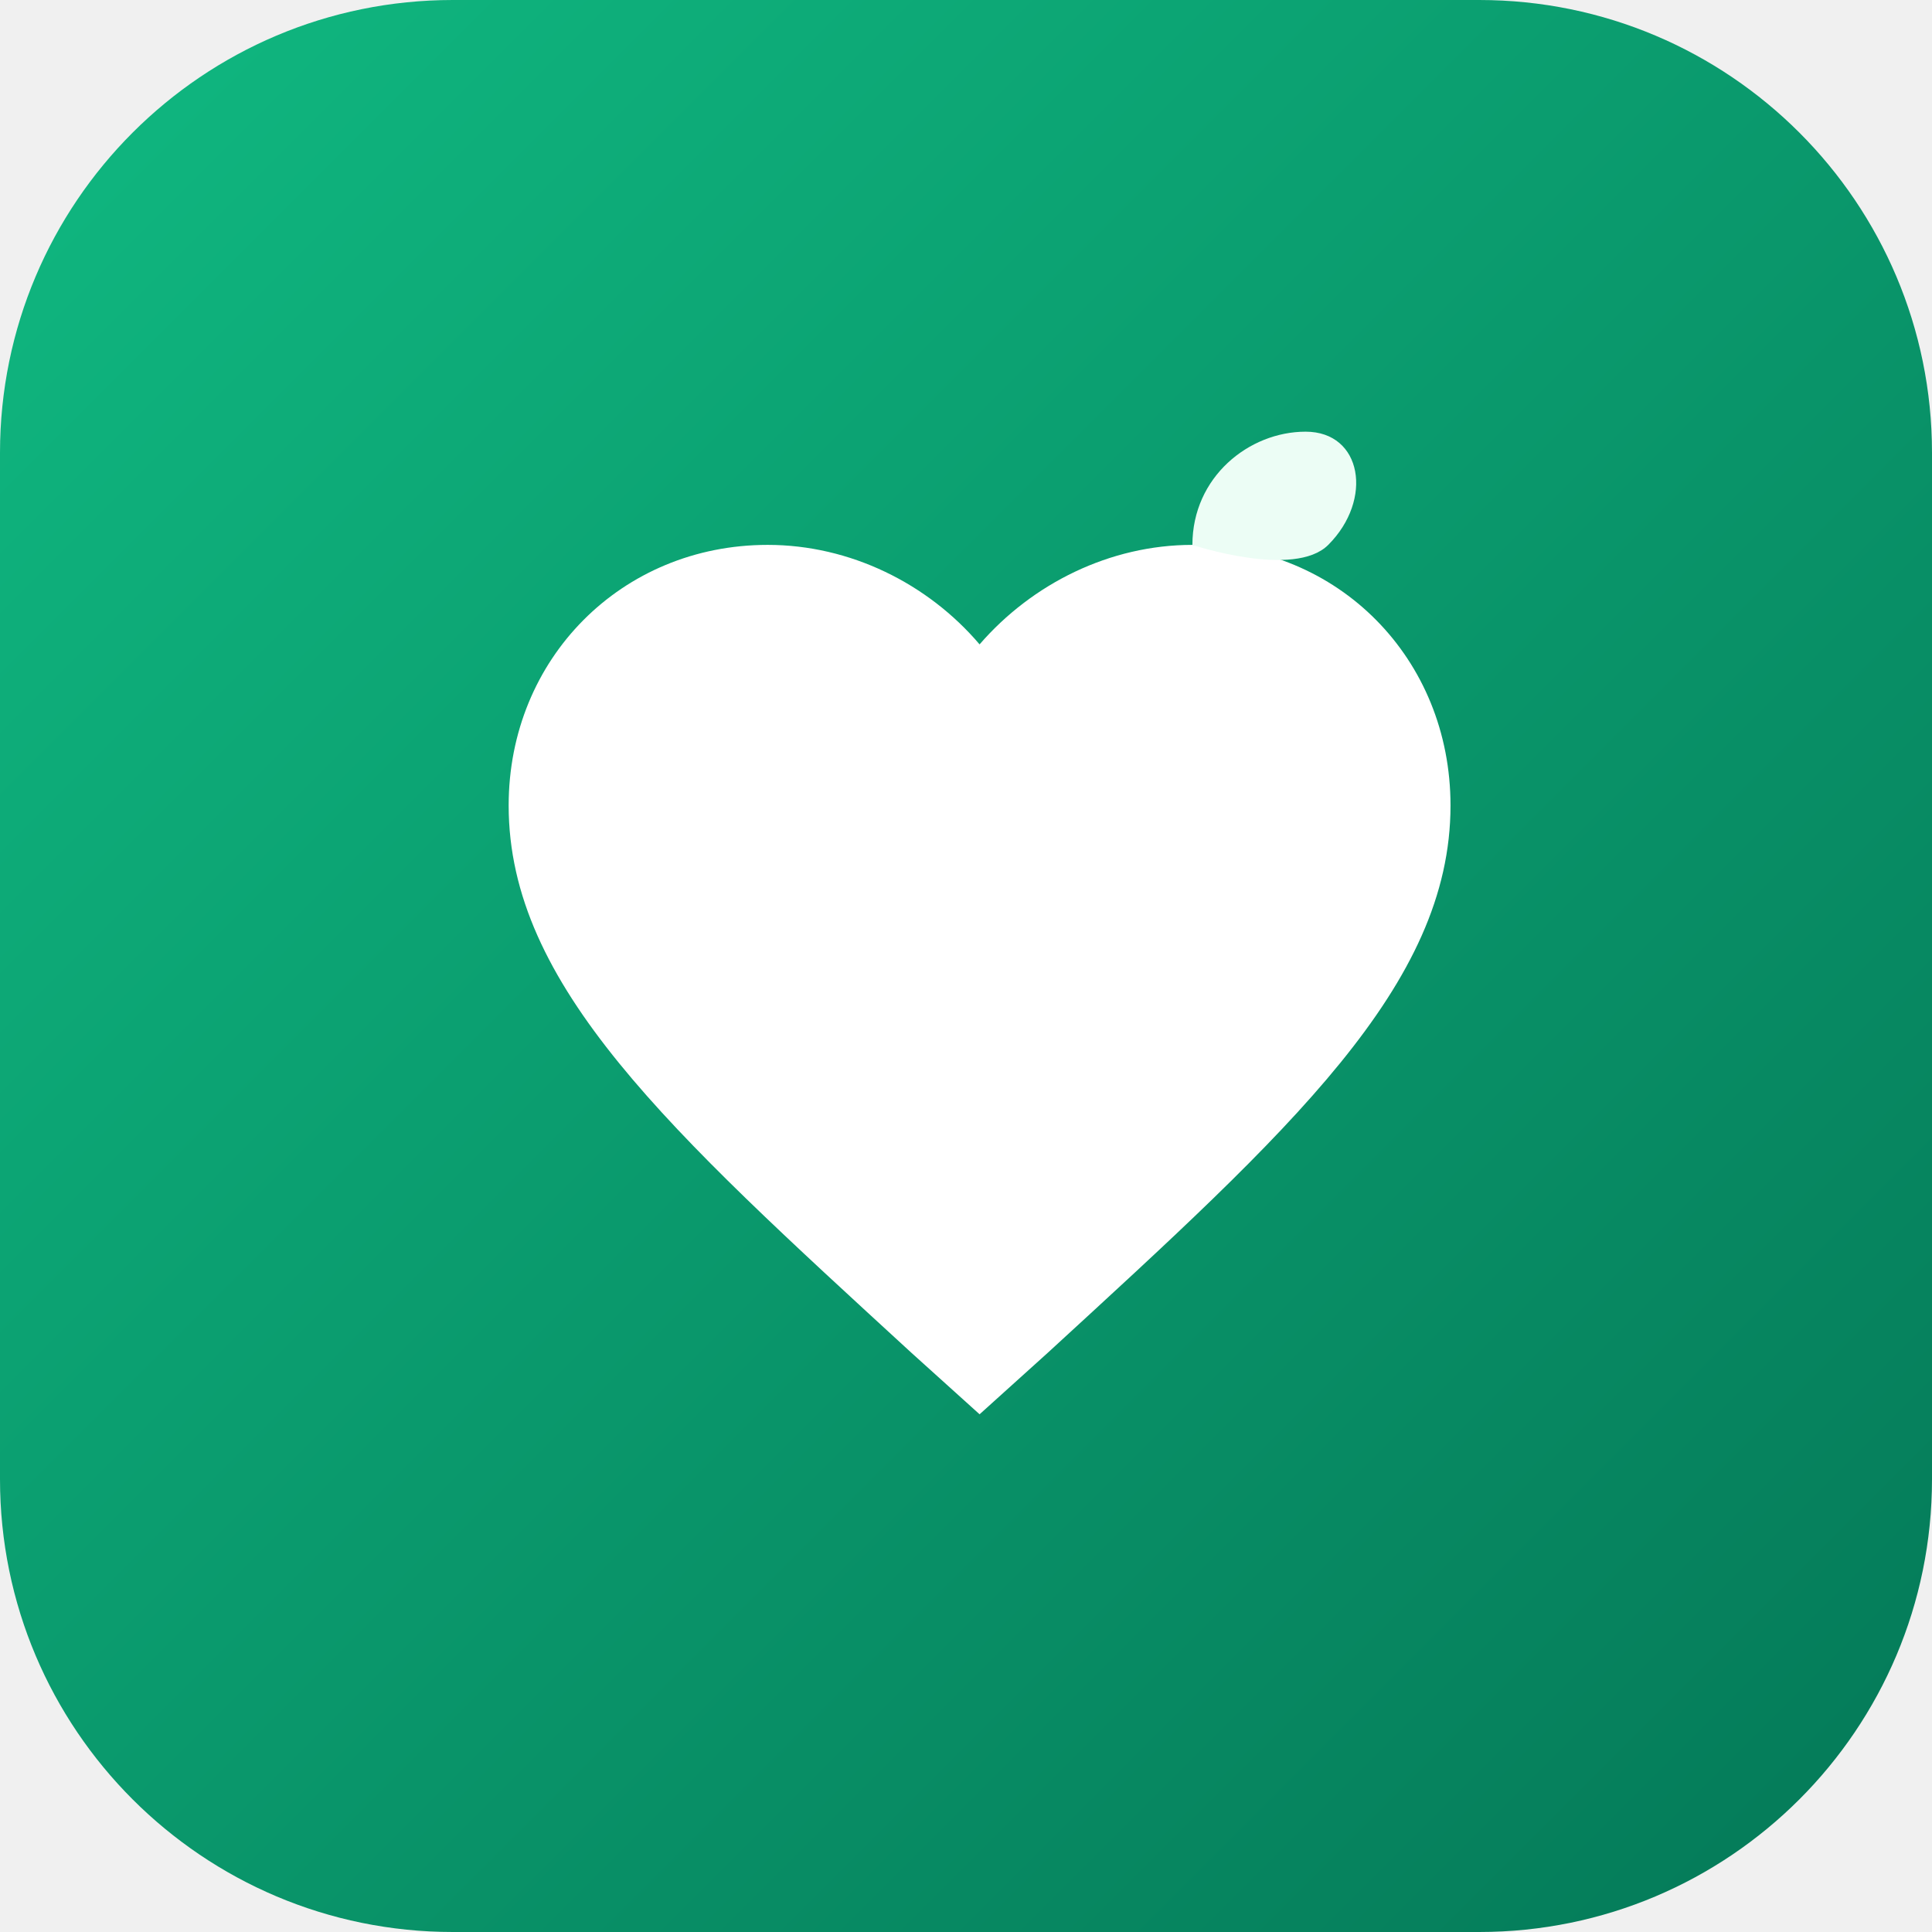
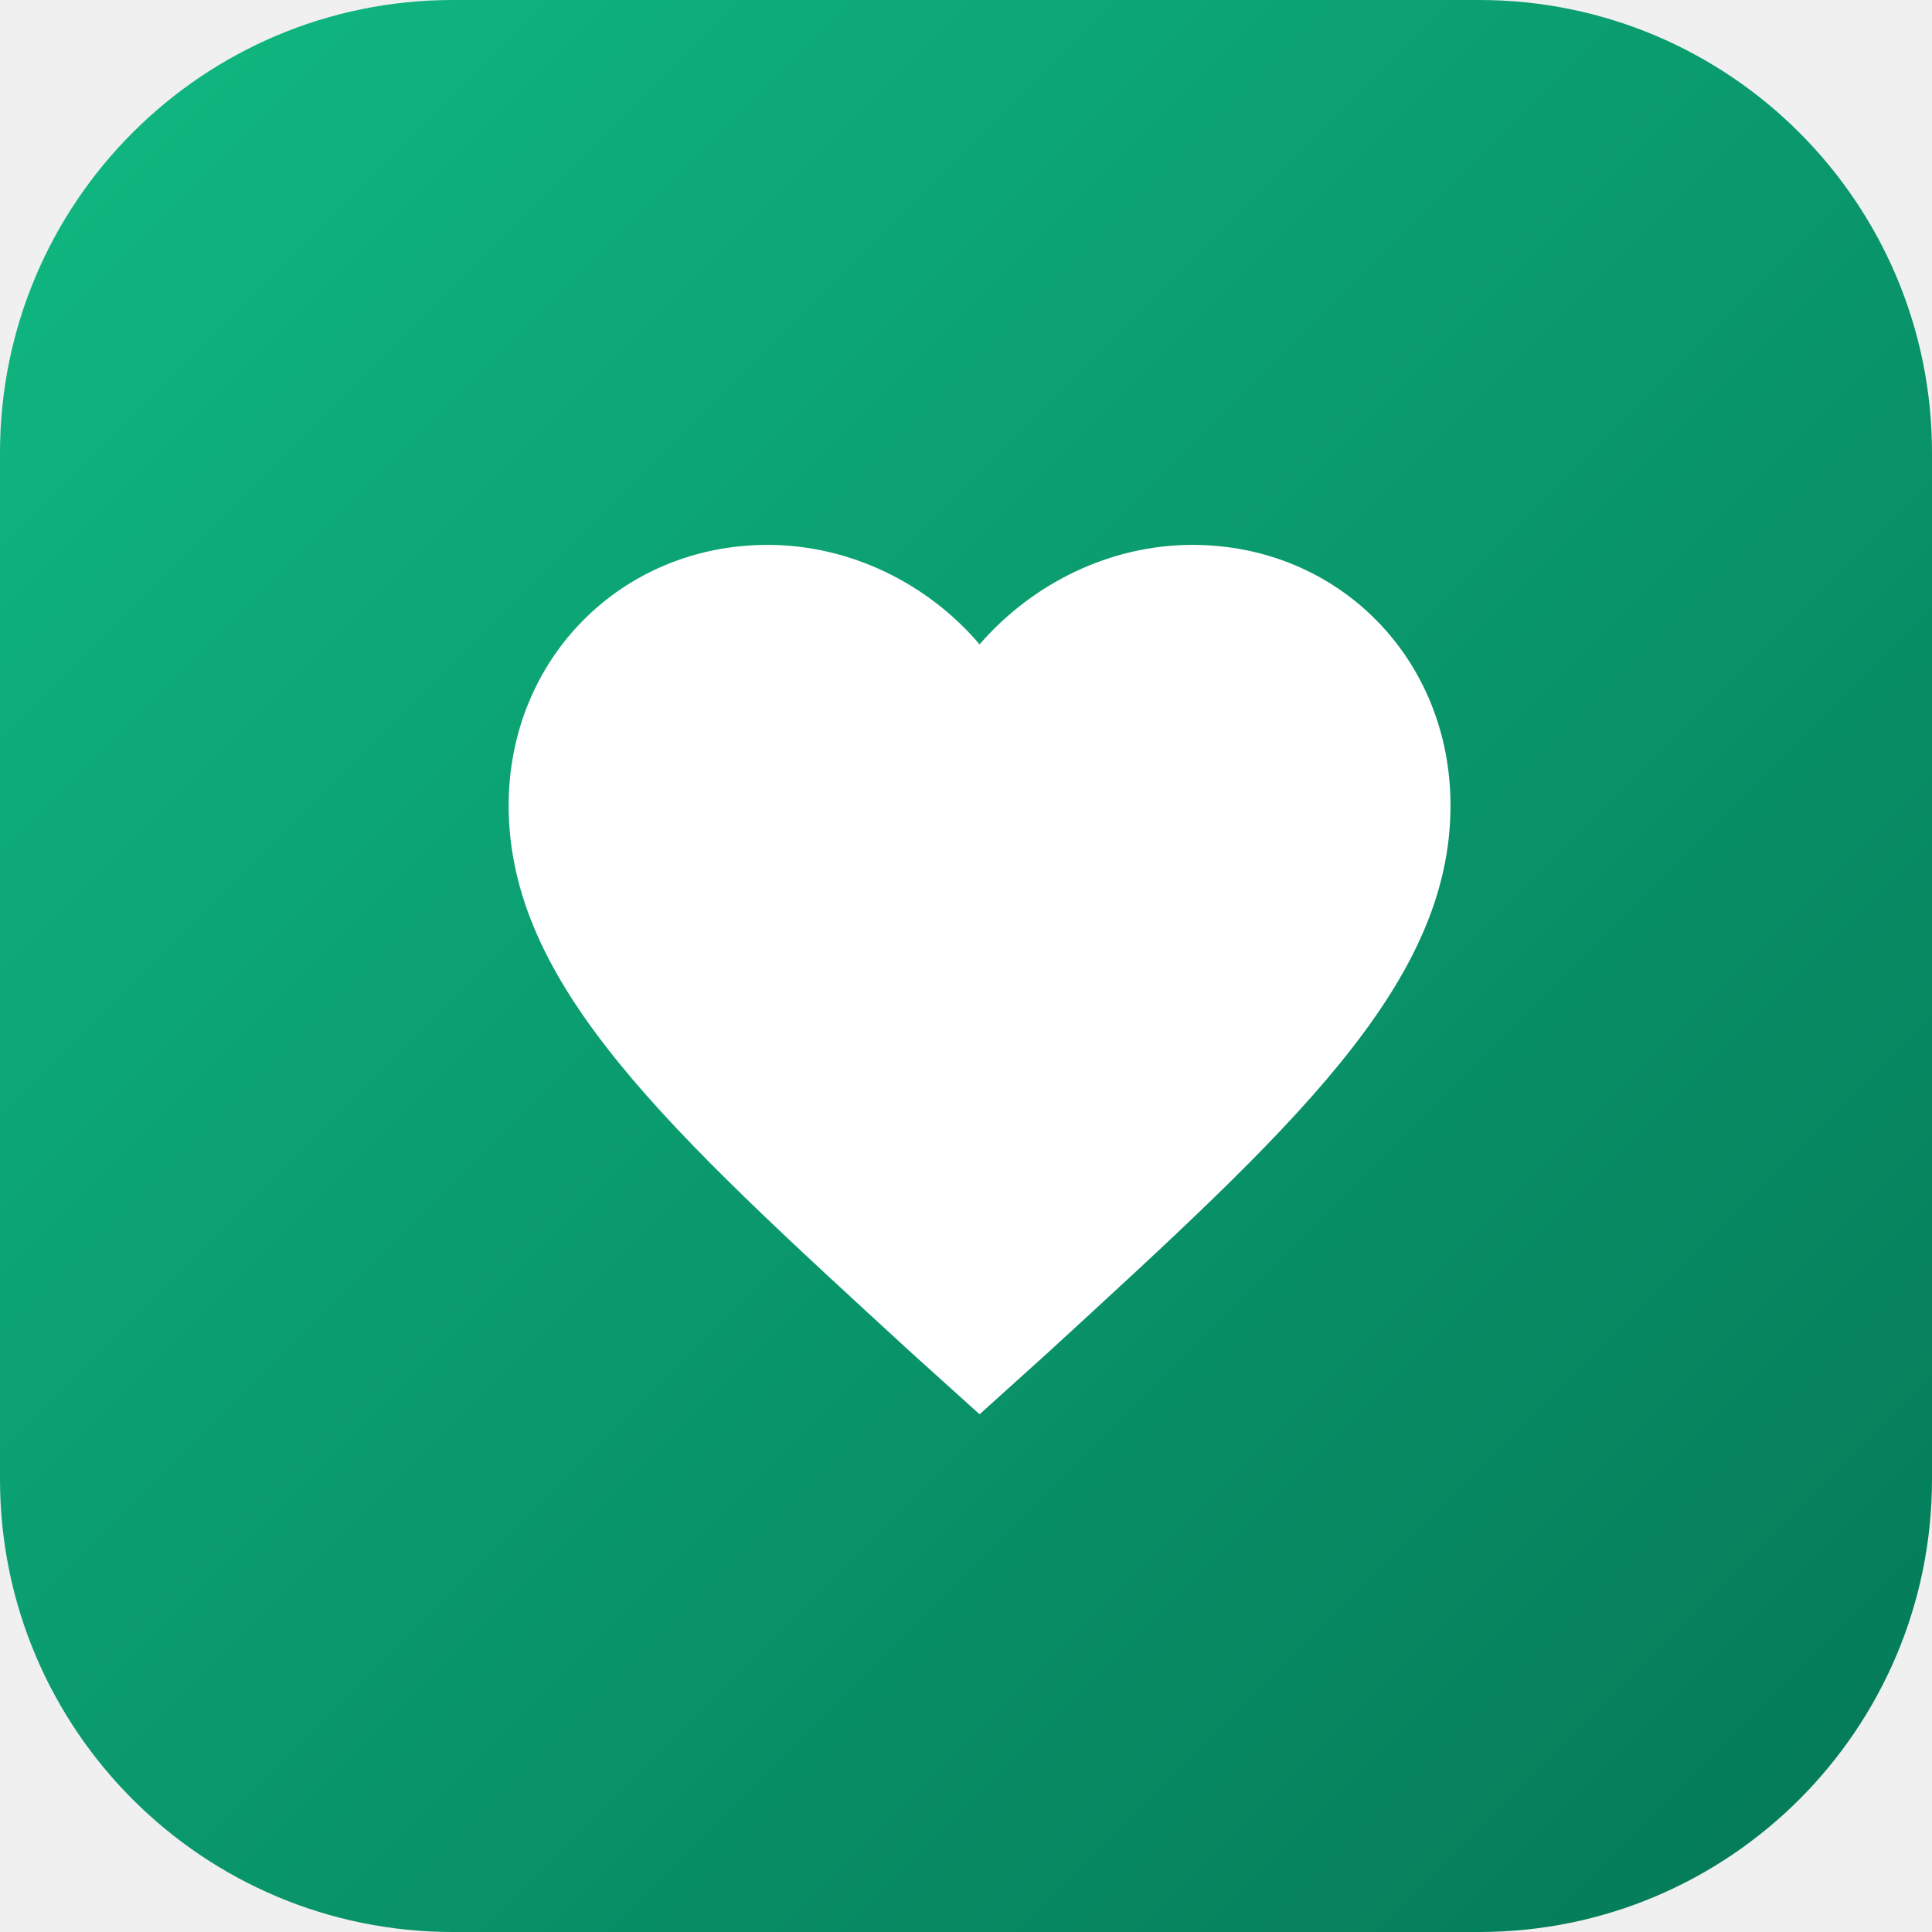
<svg xmlns="http://www.w3.org/2000/svg" viewBox="0 0 512 512">
  <defs>
    <linearGradient id="grad1" x1="0%" y1="0%" x2="100%" y2="100%">
      <stop offset="0%" style="stop-color:#10b981;stop-opacity:1" />
      <stop offset="100%" style="stop-color:#047857;stop-opacity:1" />
    </linearGradient>
  </defs>
  <rect width="512" height="512" rx="120" fill="url(#grad1)" />
  <g transform="translate(106, 106) scale(0.6)">
    <path d="M256 448l-30.164-27.211C118.718 322.442 48 258.61 48 179.095 48 114.221 97.918 64 162.4 64c36.399 0 70.717 17.047 93.6 43.947C279.283 81.047 313.6 64 350 64 414.482 64 464 114.221 464 179.095c0 79.516-70.719 143.348-177.836 241.694L256 448z" fill="white" />
-     <path d="M350 64c0-30 25-50 50-50s30 30 10 50c-15 15-60 0-60 0z" fill="#ecfdf5" />
  </g>
</svg>
